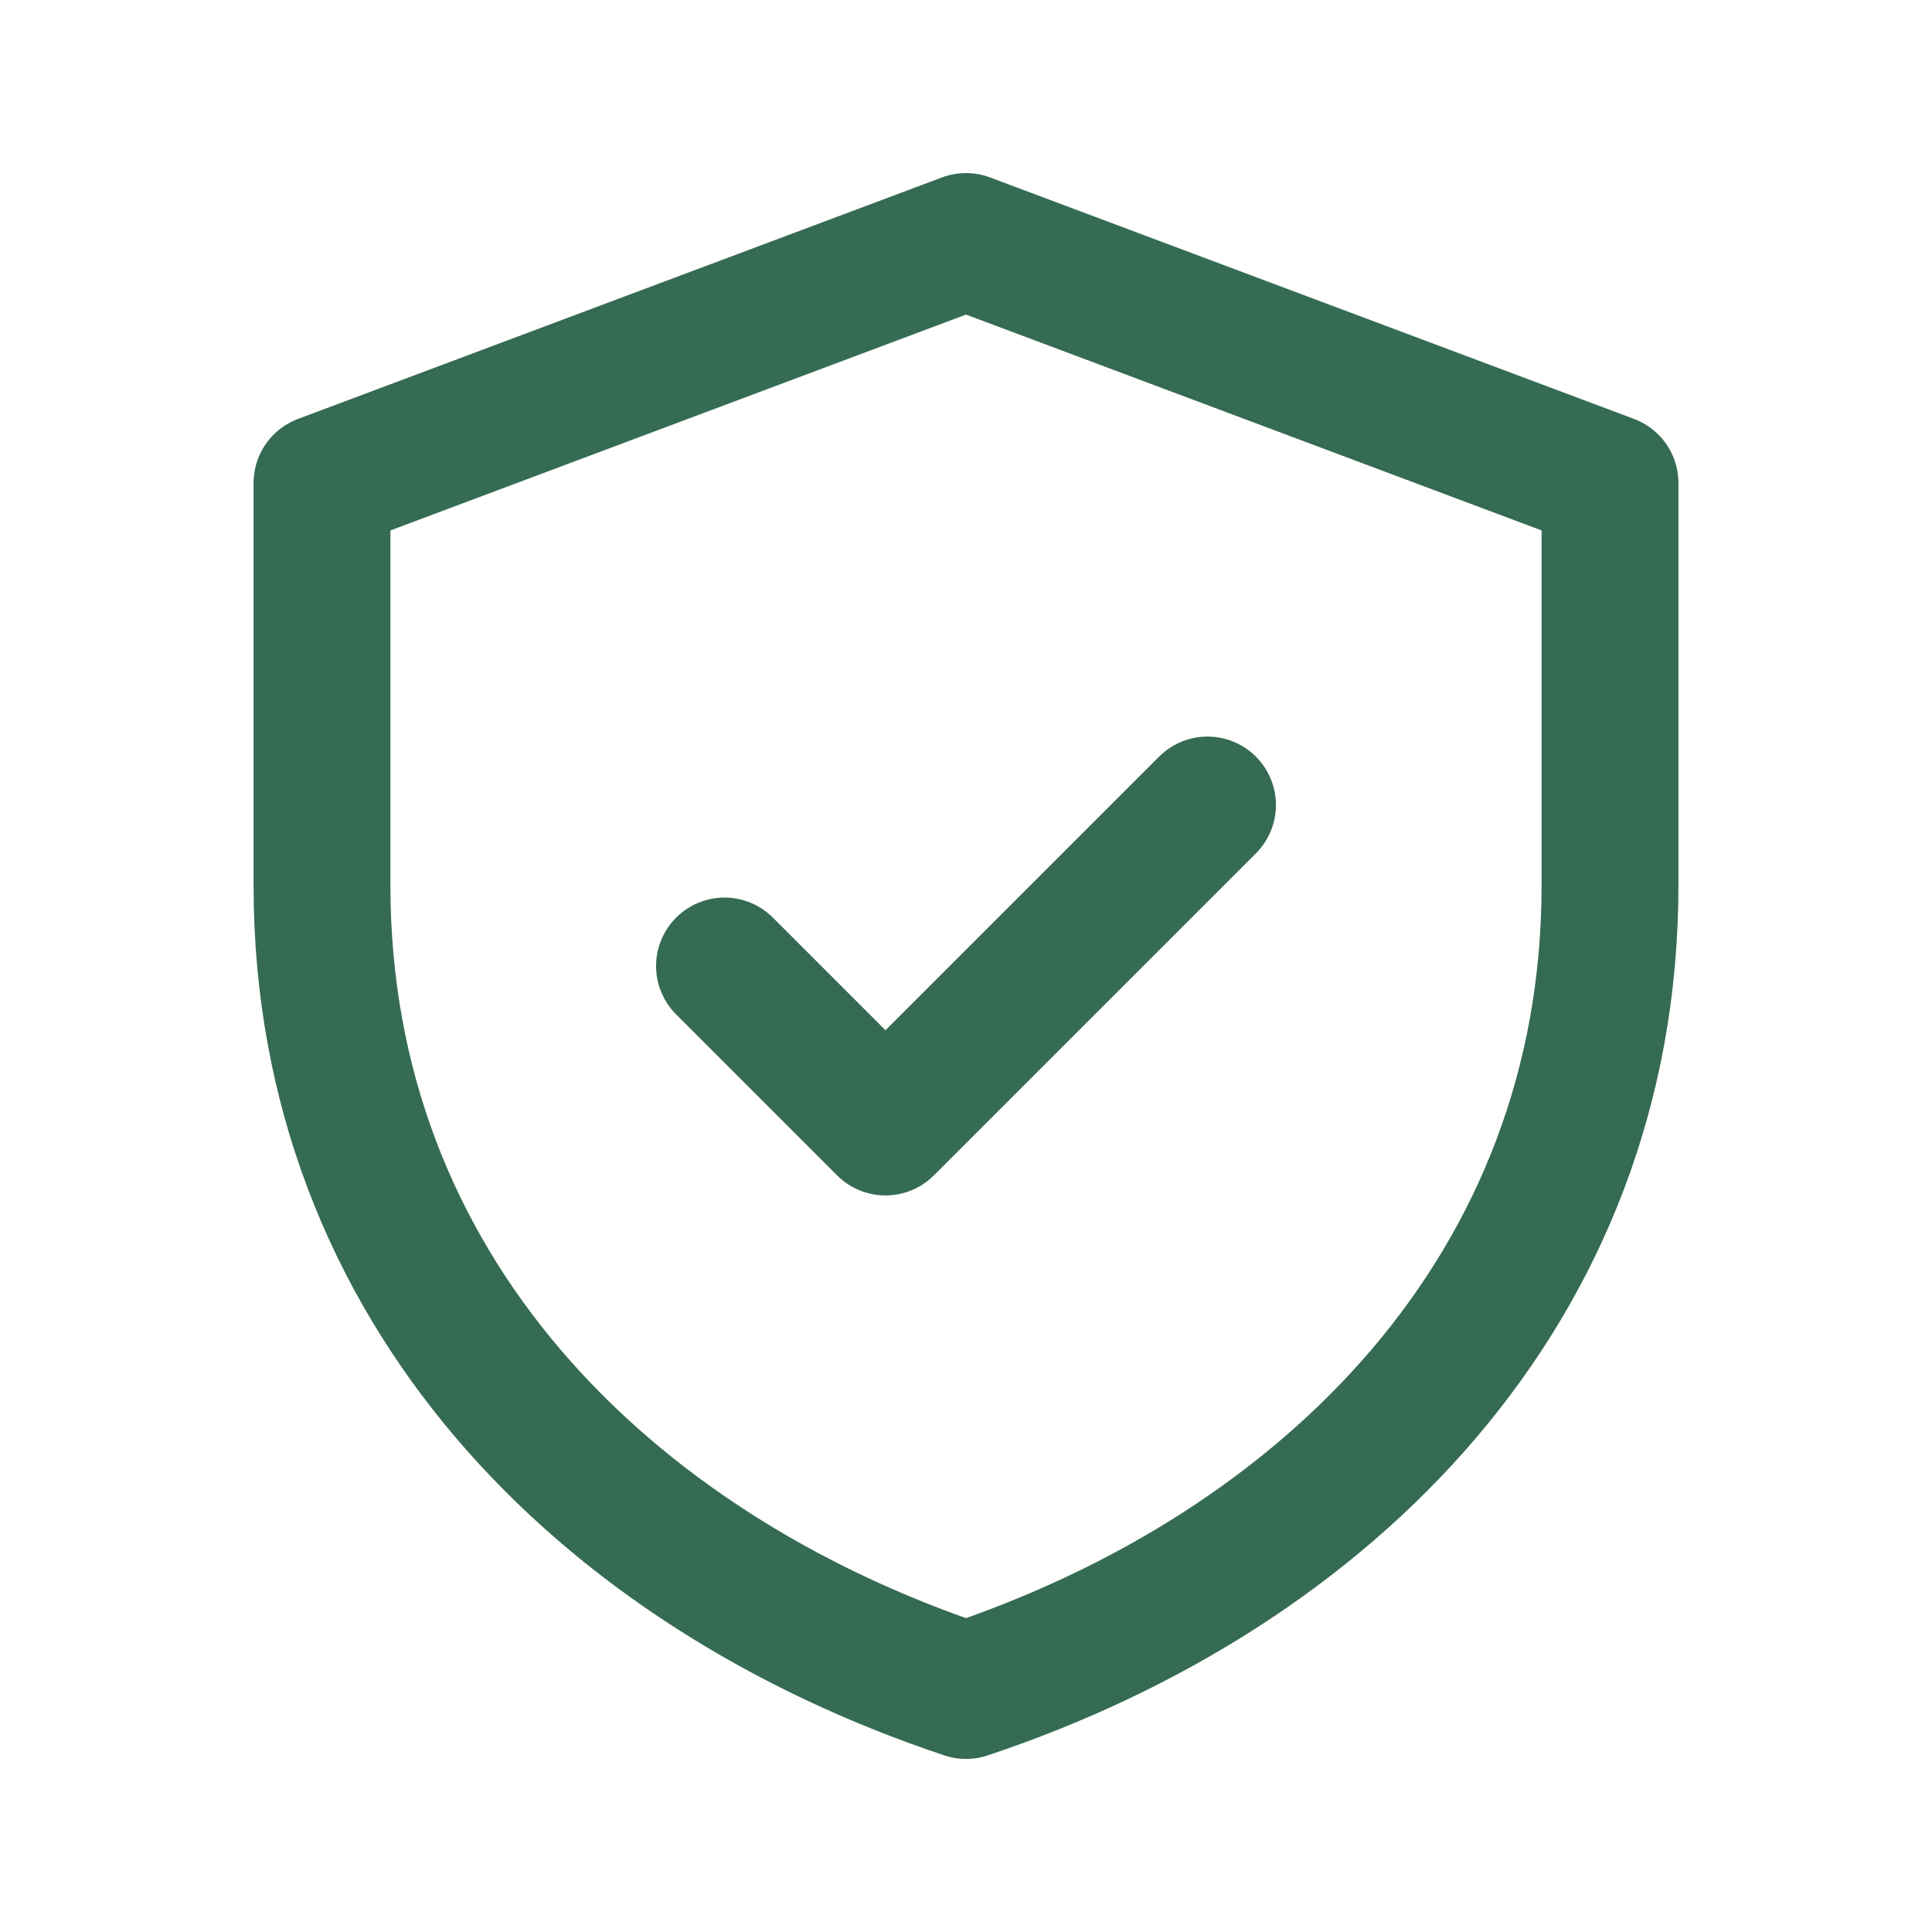
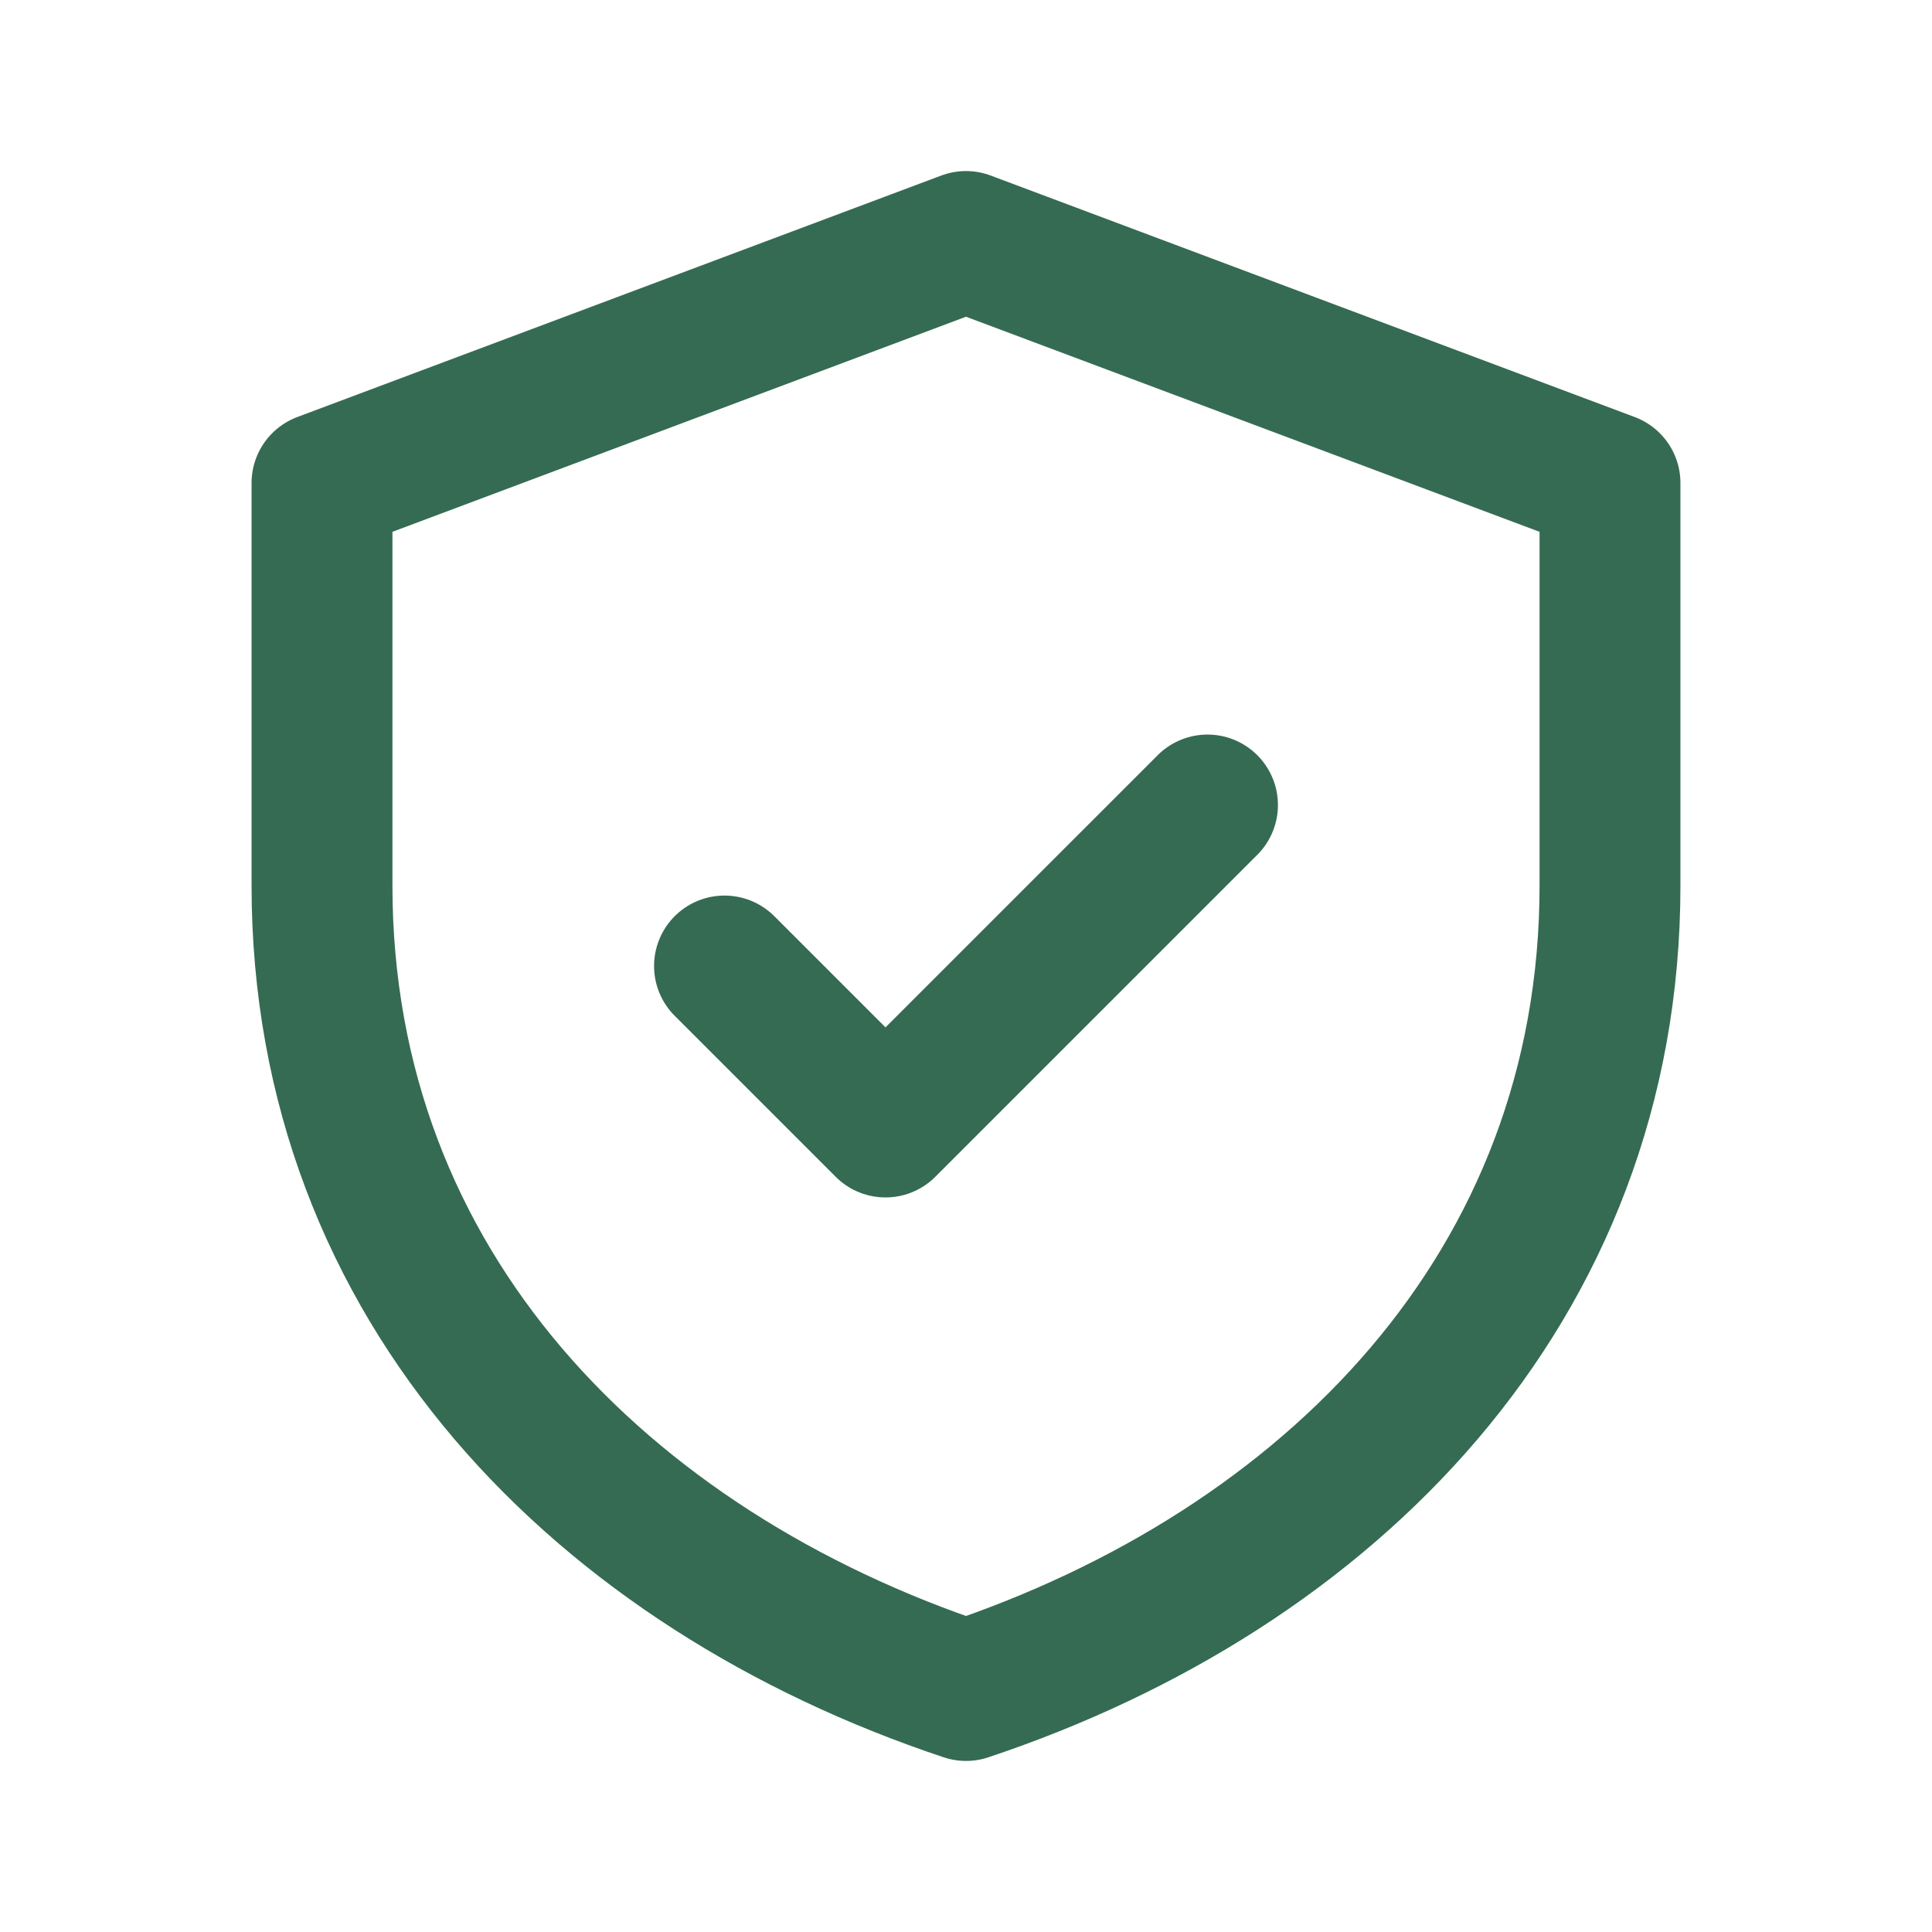
<svg xmlns="http://www.w3.org/2000/svg" preserveAspectRatio="none" overflow="visible" style="display: block;" width="24" height="24" viewBox="0 0 24 24" fill="none">
  <g id="Frame">
-     <path id="Vector" d="M12 3L4 6V11C4 16 7.5 19.5 12 21C16.5 19.5 20 16 20 11V6L12 3M9 12L11 14L15 10" stroke-width="1.7" stroke-linecap="round" stroke-linejoin="round" stroke="#356B53" />
+     <path id="Vector" d="M12 3L4 6V11C4 16 7.5 19.5 12 21C16.5 19.5 20 16 20 11V6L12 3M9 12L11 14L15 10" stroke-width="1.75" stroke-linecap="round" stroke-linejoin="round" stroke="#356B53" />
  </g>
</svg>
